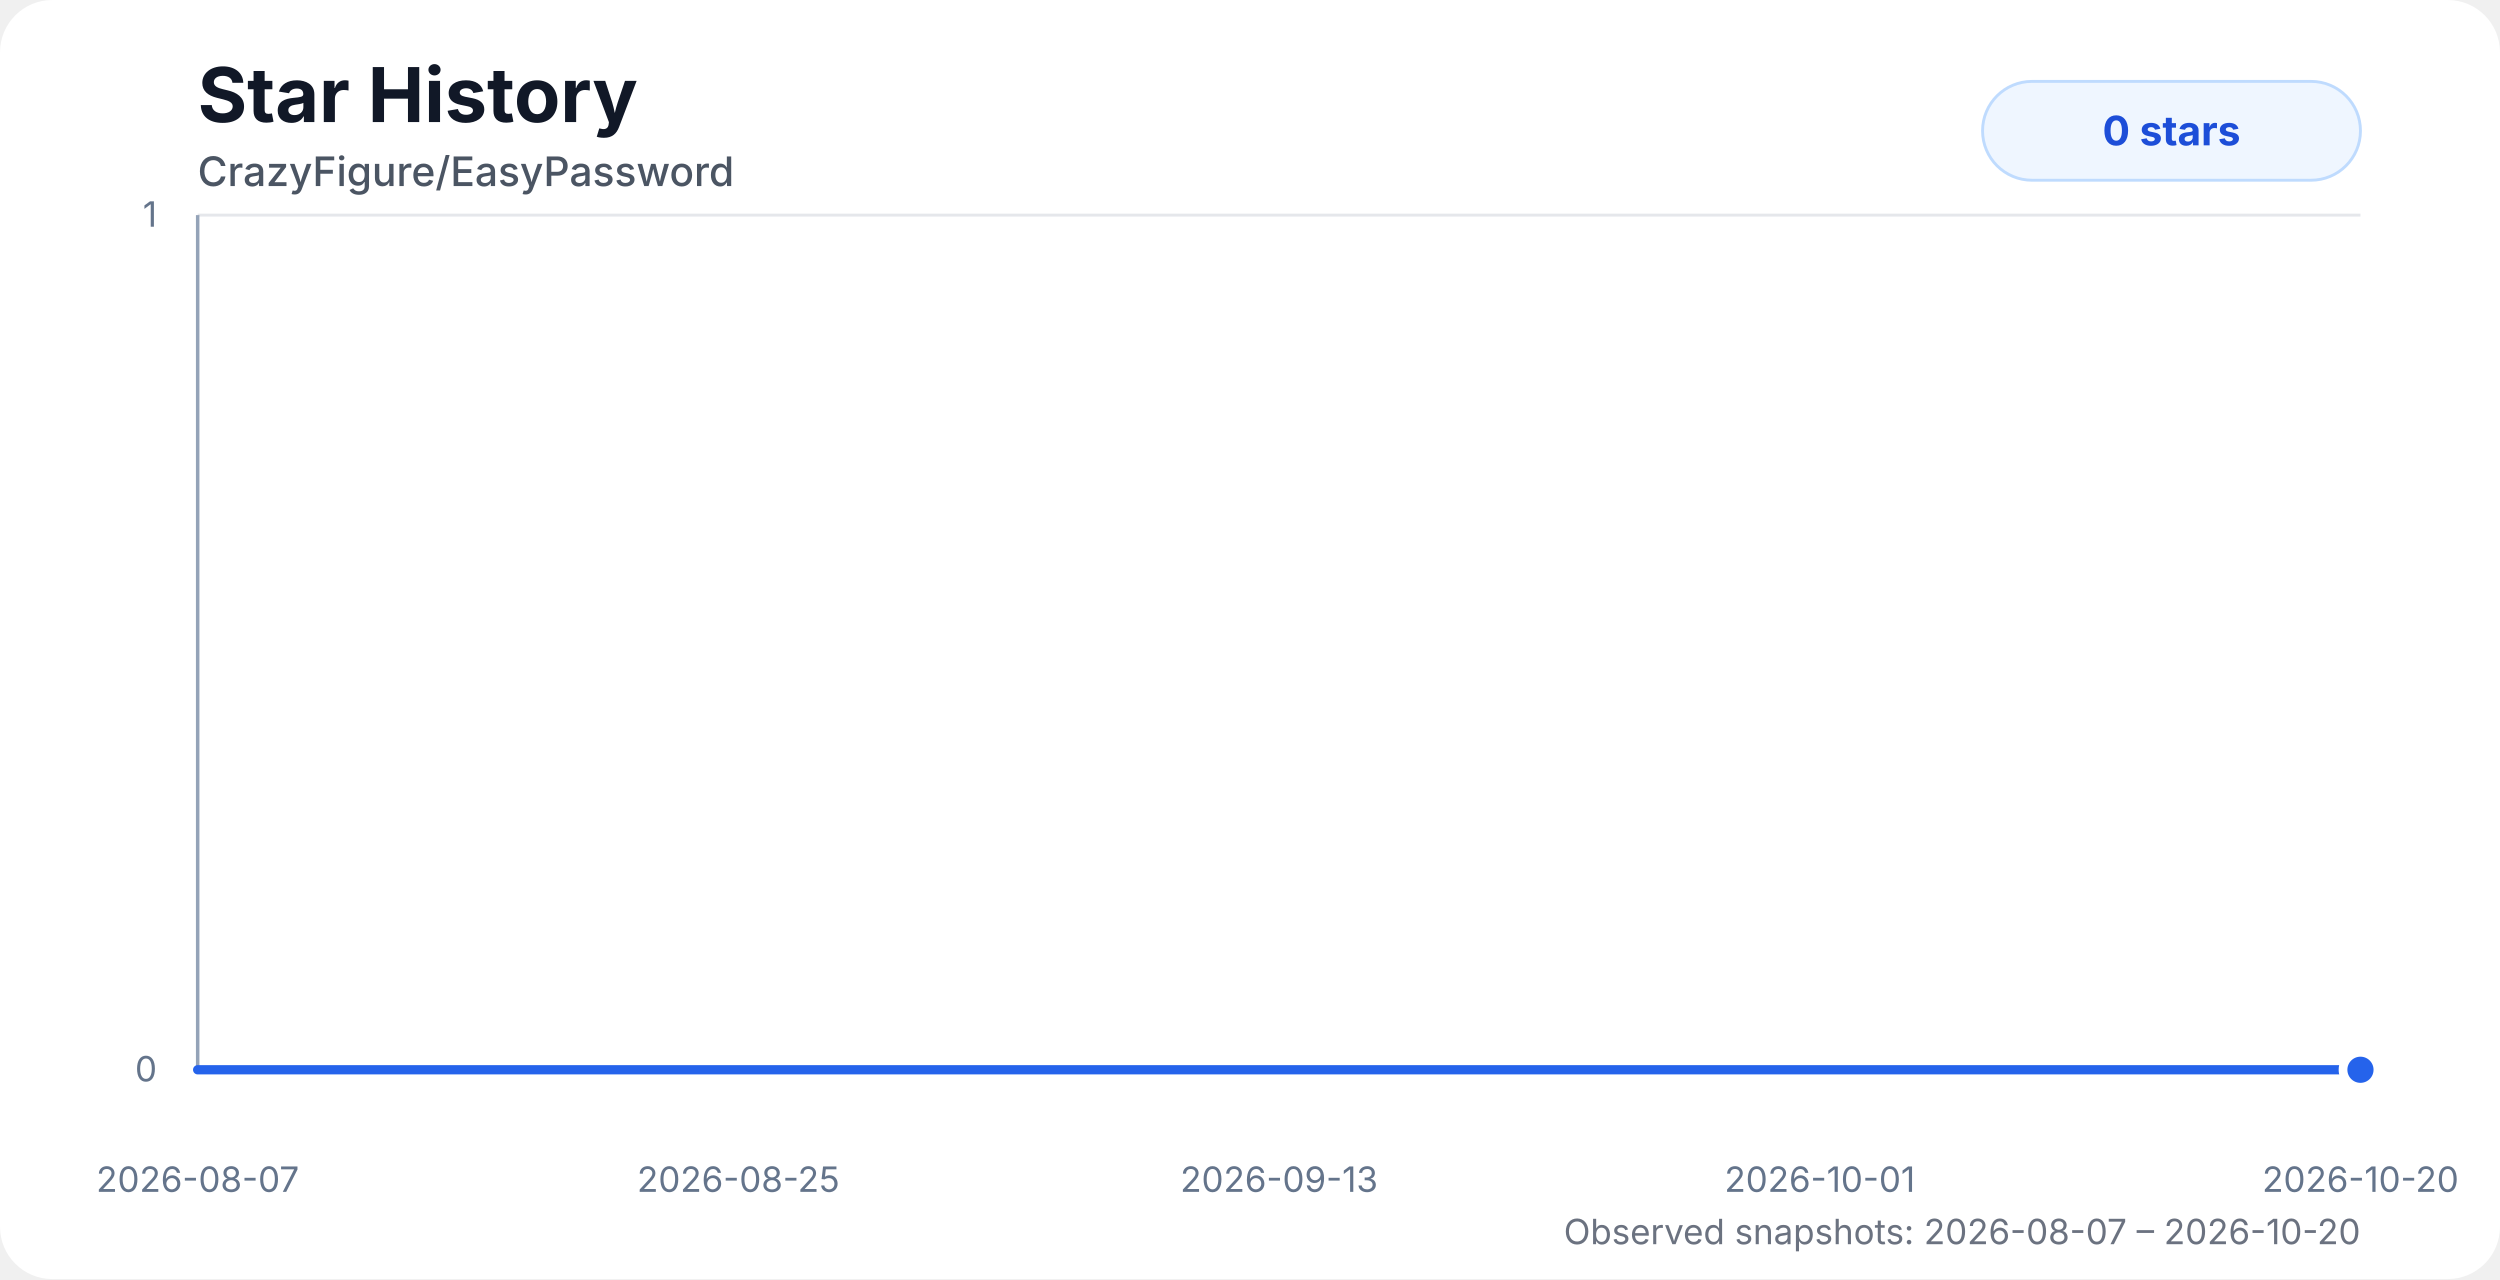
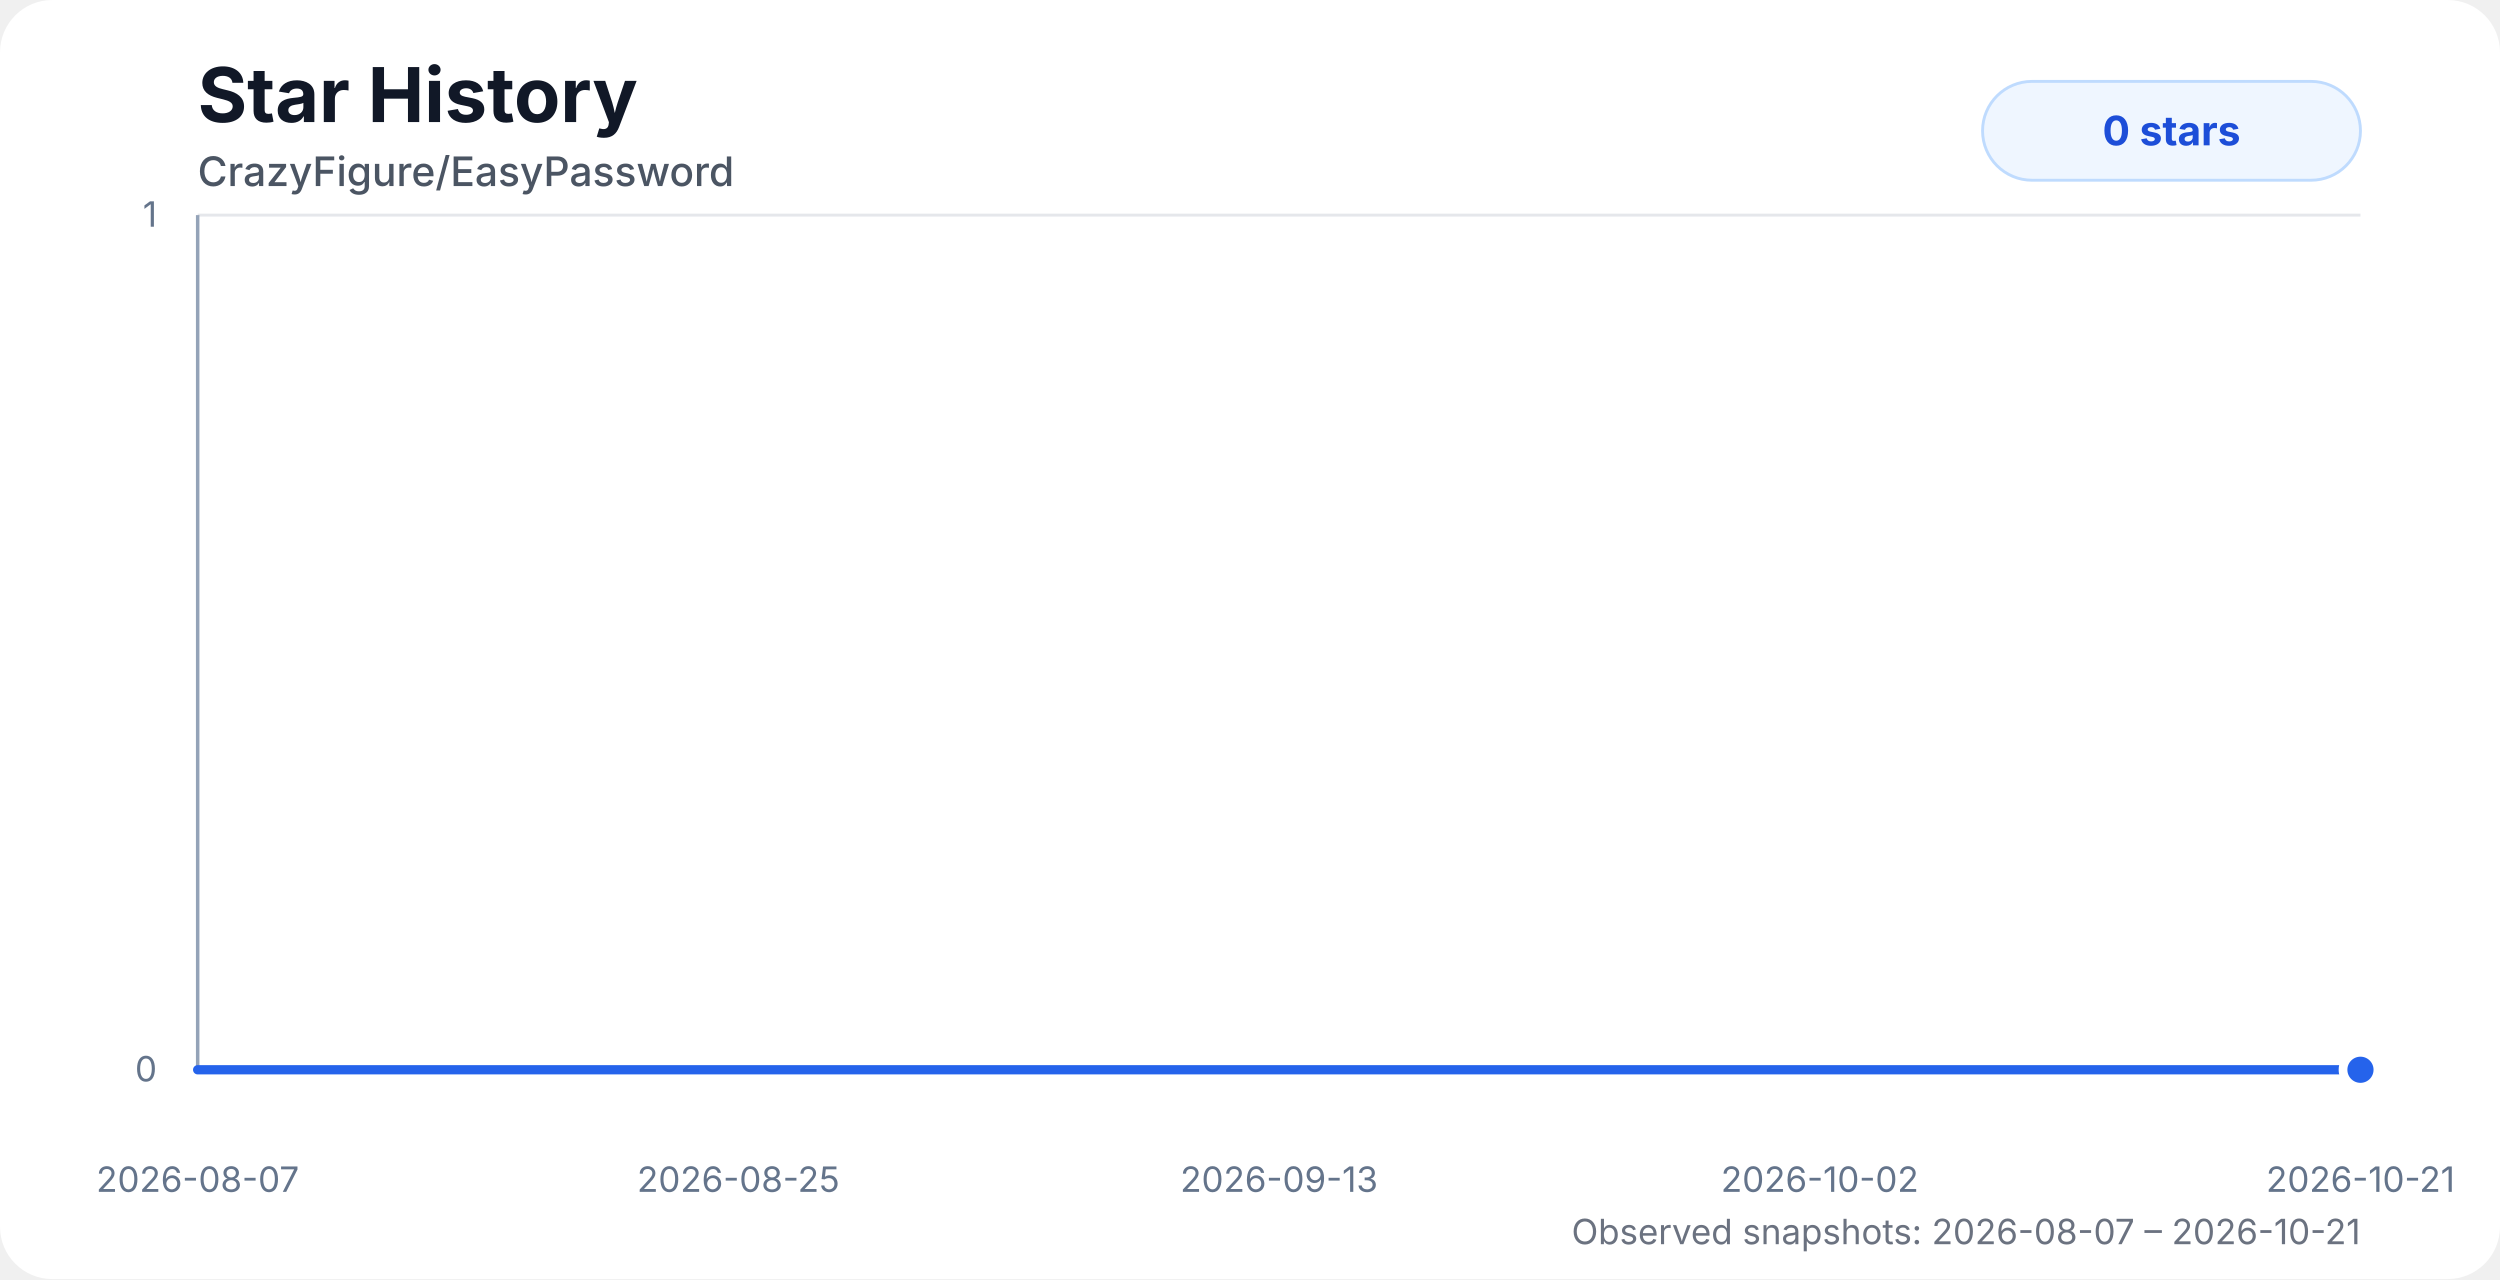
<svg xmlns="http://www.w3.org/2000/svg" width="860" height="440" viewBox="0 0 860 440" role="img" aria-labelledby="title desc">
  <style>
    .chart-bg { fill: #ffffff; }
    .title { fill: #111827; font: 700 26px system-ui, -apple-system, BlinkMacSystemFont, "Segoe UI", sans-serif; }
    .subtitle { fill: #4b5563; font: 500 14px system-ui, -apple-system, BlinkMacSystemFont, "Segoe UI", sans-serif; }
    .axis-label { fill: #64748b; font: 12px system-ui, -apple-system, BlinkMacSystemFont, "Segoe UI", sans-serif; }
    .grid { stroke: #e5e7eb; stroke-width: 1; }
    .axis { stroke: #94a3b8; stroke-width: 1.2; }
    .area { fill: url(#starGradient); opacity: 0.28; }
    .line { fill: none; stroke: #2563eb; stroke-width: 3.2; stroke-linecap: round; stroke-linejoin: round; }
    .dot { fill: #2563eb; stroke: #ffffff; stroke-width: 3; }
    .badge { fill: #eff6ff; stroke: #bfdbfe; }
    .badge-text { fill: #1d4ed8; font: 700 14px system-ui, -apple-system, BlinkMacSystemFont, "Segoe UI", sans-serif; }
    .status { fill: #6b7280; font: 12px system-ui, -apple-system, BlinkMacSystemFont, "Segoe UI", sans-serif; }
    @media (prefers-color-scheme: dark) {
      .chart-bg { fill: #0d1117; }
      .title { fill: #f8fafc; }
      .subtitle { fill: #cbd5e1; }
      .axis-label { fill: #94a3b8; }
      .grid { stroke: #1f2937; }
      .axis { stroke: #475569; }
      .dot { stroke: #0d1117; }
      .badge { fill: #172554; stroke: #1d4ed8; }
      .badge-text { fill: #bfdbfe; }
      .status { fill: #94a3b8; }
    }
  </style>
  <defs>
    <linearGradient id="starGradient" x1="0" x2="0" y1="0" y2="1">
      <stop offset="0%" stop-color="#2563eb" stop-opacity="0.72" />
      <stop offset="100%" stop-color="#2563eb" stop-opacity="0" />
    </linearGradient>
  </defs>
  <rect class="chart-bg" width="860" height="440" rx="18" />
  <text class="title" x="68" y="42">Star History</text>
  <text class="subtitle" x="68" y="64">CrazyFigure/EasyPassword</text>
  <g>
    <line class="grid" x1="68" y1="368" x2="812" y2="368" />
    <line class="grid" x1="68" y1="74" x2="812" y2="74" />
    <line class="axis" x1="68" y1="74" x2="68" y2="368" />
    <line class="axis" x1="68" y1="368" x2="812" y2="368" />
    <text class="axis-label" x="54" y="372" text-anchor="end">0</text>
    <text class="axis-label" x="54" y="78" text-anchor="end">1</text>
    <text class="axis-label" x="68" y="410" text-anchor="middle">2026-08-07</text>
    <text class="axis-label" x="254" y="410" text-anchor="middle">2026-08-25</text>
    <text class="axis-label" x="440" y="410" text-anchor="middle">2026-09-13</text>
-     <text class="axis-label" x="626" y="410" text-anchor="middle">2026-10-01</text>
-     <text class="axis-label" x="812" y="410" text-anchor="middle">2026-10-20</text>
+     <text class="axis-label" x="626" y="410" text-anchor="middle">2026-10-02</text>
+     <text class="axis-label" x="812" y="410" text-anchor="middle">2026-10-21</text>
  </g>
-   <path class="area" d="M 68 368 H 77.6 V 368 H 87.7 V 368 H 97.81 V 368 H 107.81 V 368 H 117.98 V 368 H 128.04 V 368 H 138.06 V 368 H 147.66 V 368 H 157.77 V 368 H 167.8 V 368 H 177.81 V 368 H 187.87 V 368 H 197.91 V 368 H 207.99 V 368 H 217.97 V 368 H 228.08 V 368 H 238.13 V 368 H 248.13 V 368 H 271.84 V 368 H 282.61 V 368 H 290.54 V 368 H 300.11 V 368 H 310.28 V 368 H 319.99 V 368 H 329.87 V 368 H 339.91 V 368 H 349.99 V 368 H 359.97 V 368 H 370.1 V 368 H 380.2 V 368 H 390.17 V 368 H 400.24 V 368 H 410.28 V 368 H 420.33 V 368 H 430.3 V 368 H 440.5 V 368 H 450.6 V 368 H 460.55 V 368 H 470.56 V 368 H 480.63 V 368 H 490.6 V 368 H 500.63 V 368 H 510.84 V 368 H 520.92 V 368 H 530.9 V 368 H 540.84 V 368 H 550.95 V 368 H 560.97 V 368 H 571.01 V 368 H 581.25 V 368 H 591.45 V 368 H 601.48 V 368 H 611.45 V 368 H 621.66 V 368 H 631.64 V 368 H 641.49 V 368 H 651.7 V 368 H 661.81 V 368 H 672.04 V 368 H 681.95 V 368 H 692.07 V 368 H 702.1 V 368 H 712.05 V 368 H 722.11 V 368 H 732.22 V 368 H 742.41 V 368 H 751.79 V 368 H 761.72 V 368 H 771.75 V 368 H 781.69 V 368 H 791.88 V 368 H 802.04 V 368 H 812 V 368 L 812 368 L 68 368 Z" />
-   <path class="line" d="M 68 368 H 77.6 V 368 H 87.7 V 368 H 97.81 V 368 H 107.81 V 368 H 117.98 V 368 H 128.04 V 368 H 138.06 V 368 H 147.66 V 368 H 157.77 V 368 H 167.8 V 368 H 177.81 V 368 H 187.87 V 368 H 197.91 V 368 H 207.99 V 368 H 217.97 V 368 H 228.08 V 368 H 238.13 V 368 H 248.13 V 368 H 271.84 V 368 H 282.61 V 368 H 290.54 V 368 H 300.11 V 368 H 310.28 V 368 H 319.99 V 368 H 329.87 V 368 H 339.91 V 368 H 349.99 V 368 H 359.97 V 368 H 370.1 V 368 H 380.2 V 368 H 390.17 V 368 H 400.24 V 368 H 410.28 V 368 H 420.33 V 368 H 430.3 V 368 H 440.5 V 368 H 450.6 V 368 H 460.55 V 368 H 470.56 V 368 H 480.63 V 368 H 490.6 V 368 H 500.63 V 368 H 510.84 V 368 H 520.92 V 368 H 530.9 V 368 H 540.84 V 368 H 550.95 V 368 H 560.97 V 368 H 571.01 V 368 H 581.25 V 368 H 591.45 V 368 H 601.48 V 368 H 611.45 V 368 H 621.66 V 368 H 631.64 V 368 H 641.49 V 368 H 651.7 V 368 H 661.81 V 368 H 672.04 V 368 H 681.95 V 368 H 692.07 V 368 H 702.1 V 368 H 712.05 V 368 H 722.11 V 368 H 732.22 V 368 H 742.41 V 368 H 751.79 V 368 H 761.72 V 368 H 771.75 V 368 H 781.69 V 368 H 791.88 V 368 H 802.04 V 368 H 812 V 368" />
+   <path class="area" d="M 68 368 H 77.47 V 368 H 87.44 V 368 H 97.42 V 368 H 107.28 V 368 H 117.31 V 368 H 127.24 V 368 H 137.13 V 368 H 146.6 V 368 H 156.57 V 368 H 166.47 V 368 H 176.35 V 368 H 186.27 V 368 H 196.18 V 368 H 206.13 V 368 H 215.97 V 368 H 225.95 V 368 H 235.86 V 368 H 245.73 V 368 H 269.13 V 368 H 279.75 V 368 H 287.58 V 368 H 297.02 V 368 H 307.05 V 368 H 316.63 V 368 H 326.38 V 368 H 336.29 V 368 H 346.24 V 368 H 356.08 V 368 H 366.07 V 368 H 376.04 V 368 H 385.88 V 368 H 395.81 V 368 H 405.72 V 368 H 415.64 V 368 H 425.47 V 368 H 435.54 V 368 H 445.5 V 368 H 455.32 V 368 H 465.2 V 368 H 475.13 V 368 H 484.97 V 368 H 494.87 V 368 H 504.95 V 368 H 514.89 V 368 H 524.74 V 368 H 534.54 V 368 H 544.51 V 368 H 554.41 V 368 H 564.31 V 368 H 574.41 V 368 H 584.48 V 368 H 594.37 V 368 H 604.21 V 368 H 614.29 V 368 H 624.13 V 368 H 633.85 V 368 H 643.92 V 368 H 653.9 V 368 H 664 V 368 H 673.77 V 368 H 683.76 V 368 H 693.66 V 368 H 703.47 V 368 H 713.4 V 368 H 723.37 V 368 H 733.43 V 368 H 742.68 V 368 H 752.48 V 368 H 762.38 V 368 H 772.18 V 368 H 782.24 V 368 H 792.26 V 368 H 802.09 V 368 H 812 V 368 L 812 368 L 68 368 Z" />
+   <path class="line" d="M 68 368 H 77.47 V 368 H 87.44 V 368 H 97.42 V 368 H 107.28 V 368 H 117.31 V 368 H 127.24 V 368 H 137.13 V 368 H 146.6 V 368 H 156.57 V 368 H 166.47 V 368 H 176.35 V 368 H 186.27 V 368 H 196.18 V 368 H 206.13 V 368 H 215.97 V 368 H 225.95 V 368 H 235.86 V 368 H 245.73 V 368 H 269.13 V 368 H 279.75 V 368 H 287.58 V 368 H 297.02 V 368 H 307.05 V 368 H 316.63 V 368 H 326.38 V 368 H 336.29 V 368 H 346.24 V 368 H 356.08 V 368 H 366.07 V 368 H 376.04 V 368 H 385.88 V 368 H 395.81 V 368 H 405.72 V 368 H 415.64 V 368 H 425.47 V 368 H 435.54 V 368 H 445.5 V 368 H 455.32 V 368 H 465.2 V 368 H 475.13 V 368 H 484.97 V 368 H 494.87 V 368 H 504.95 V 368 H 514.89 V 368 H 524.74 V 368 H 534.54 V 368 H 544.51 V 368 H 554.41 V 368 H 564.31 V 368 H 574.41 V 368 H 584.48 V 368 H 594.37 V 368 H 604.21 V 368 H 614.29 V 368 H 624.13 V 368 H 633.85 V 368 H 643.92 V 368 H 653.9 V 368 H 664 V 368 H 673.77 V 368 H 683.76 V 368 H 693.66 V 368 H 703.47 V 368 H 713.4 V 368 H 723.37 V 368 H 733.43 V 368 H 742.68 V 368 H 752.48 V 368 H 762.38 V 368 H 772.18 V 368 H 782.24 V 368 H 792.26 V 368 H 802.09 V 368 H 812 V 368" />
  <circle class="dot" cx="812" cy="368" r="6" />
  <rect class="badge" x="682" y="28" width="130" height="34" rx="17" />
  <text class="badge-text" x="747" y="50" text-anchor="middle">0 stars</text>
-   <text class="status" x="812" y="428" text-anchor="end">Observed snapshots: 2026-08-07 – 2026-10-20</text>
+   <text class="status" x="812" y="428" text-anchor="end">Observed snapshots: 2026-08-07 – 2026-10-21</text>
</svg>
